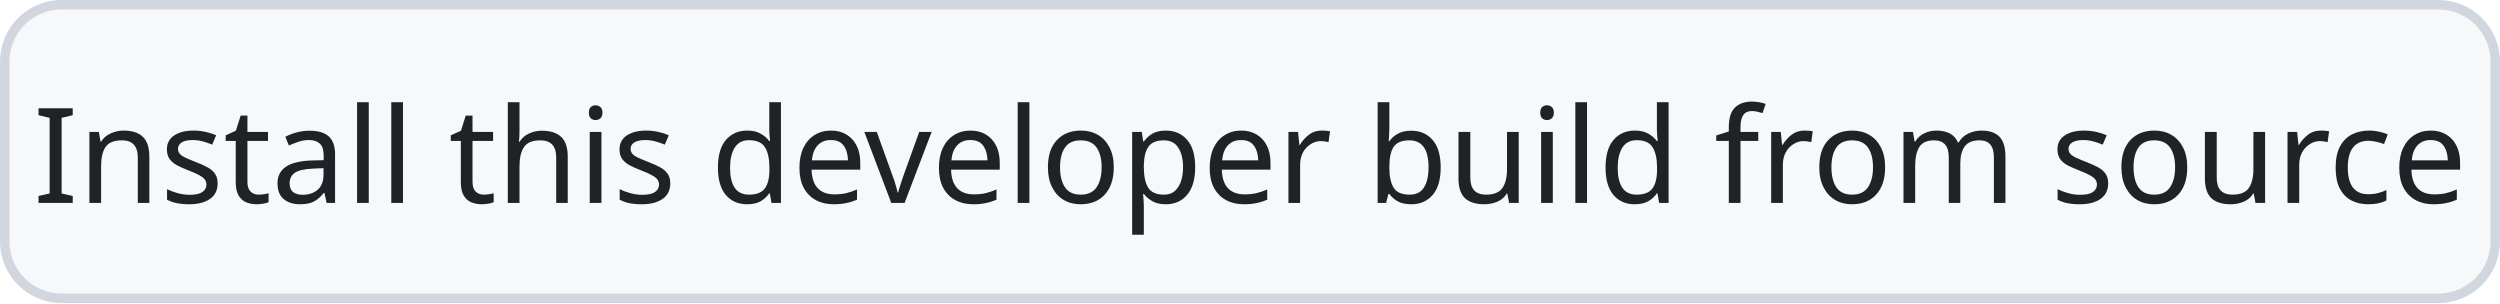
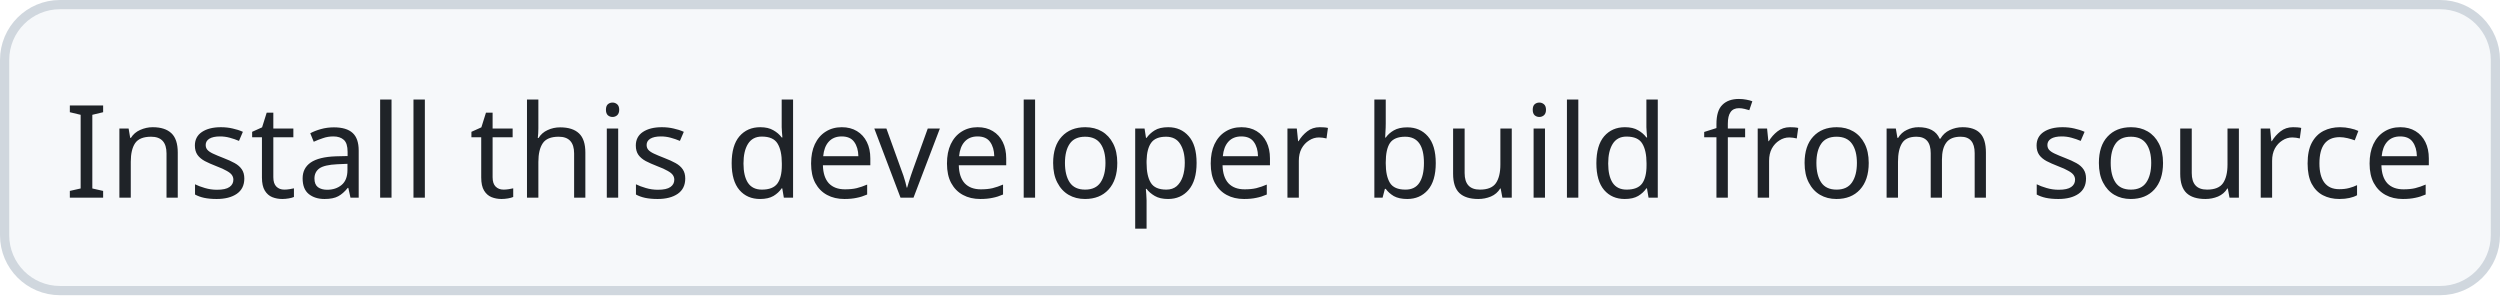
- <svg xmlns="http://www.w3.org/2000/svg" width="264" height="32" viewBox="0 0 264 32" role="img" aria-label="Install this developer build from source">
-   <rect x="0.5" y="0.5" width="263" height="31" rx="6" ry="6" fill="#f6f8fa" stroke="#d0d7de" stroke-width="1" />
-   <text x="132" y="16" text-anchor="middle" dominant-baseline="central" fill="#1f2328" font-family="-apple-system, BlinkMacSystemFont, 'Segoe UI', 'Noto Sans', Helvetica, Arial, sans-serif" font-size="14" font-weight="500">Install this developer build from source</text>
+ <svg xmlns="http://www.w3.org/2000/svg" width="271" height="32" viewBox="0 0 271 32" role="img" aria-label="Install this developer build from source">
+   <rect x="0.5" y="0.5" width="270" height="31" rx="6" ry="6" fill="#f6f8fa" stroke="#d0d7de" stroke-width="1" />
+   <text x="135.5" y="16" text-anchor="middle" dominant-baseline="central" fill="#1f2328" font-family="-apple-system, BlinkMacSystemFont, 'Segoe UI', 'Noto Sans', Helvetica, Arial, sans-serif" font-size="14" font-weight="500">Install this developer build from source</text>
</svg>
